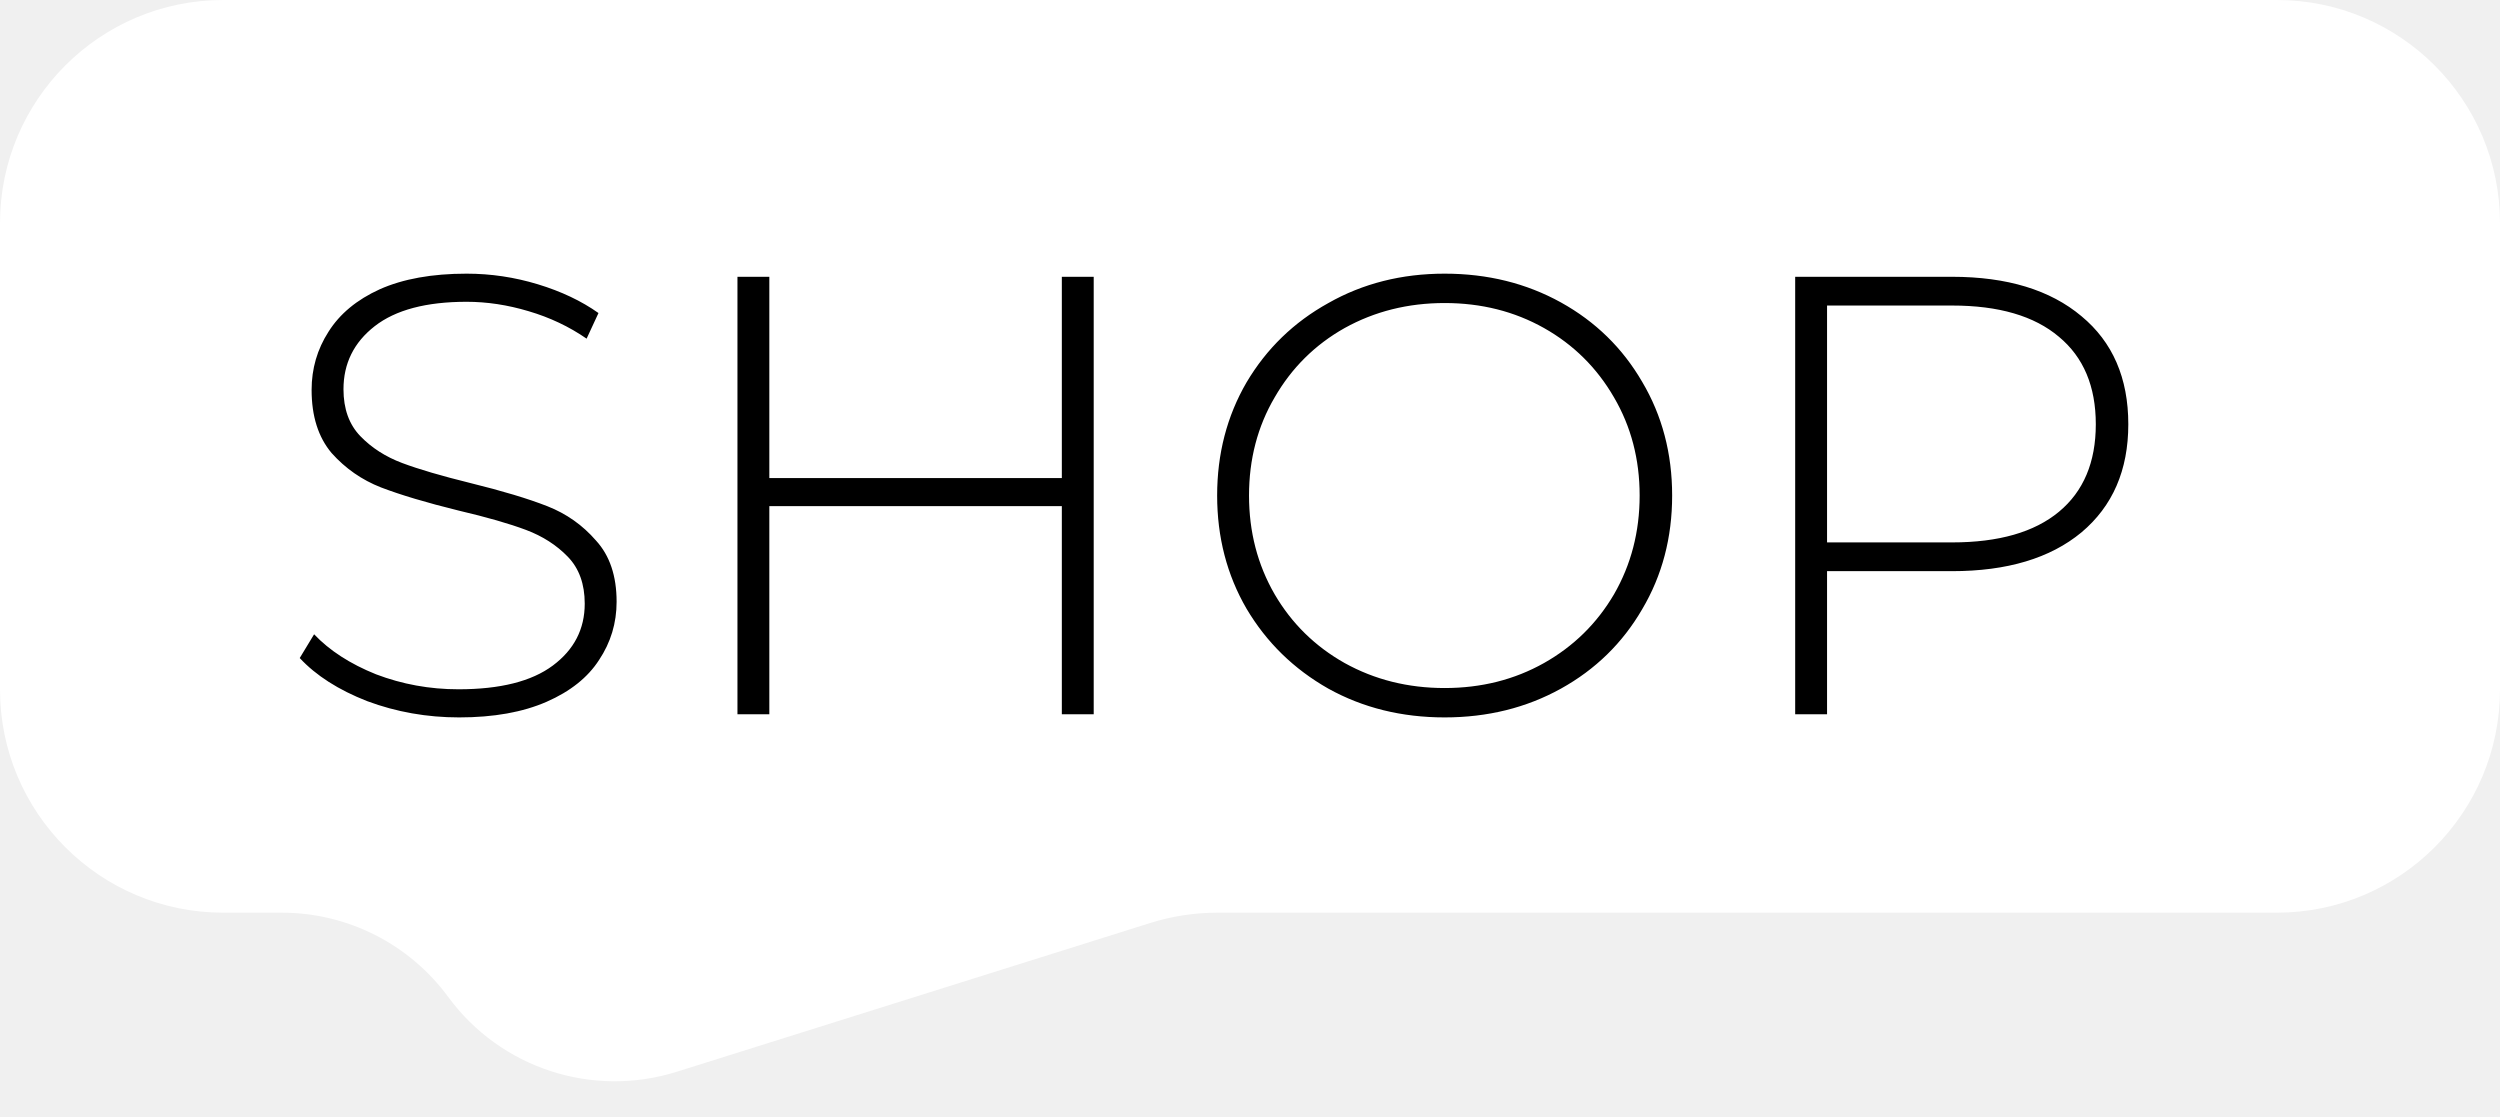
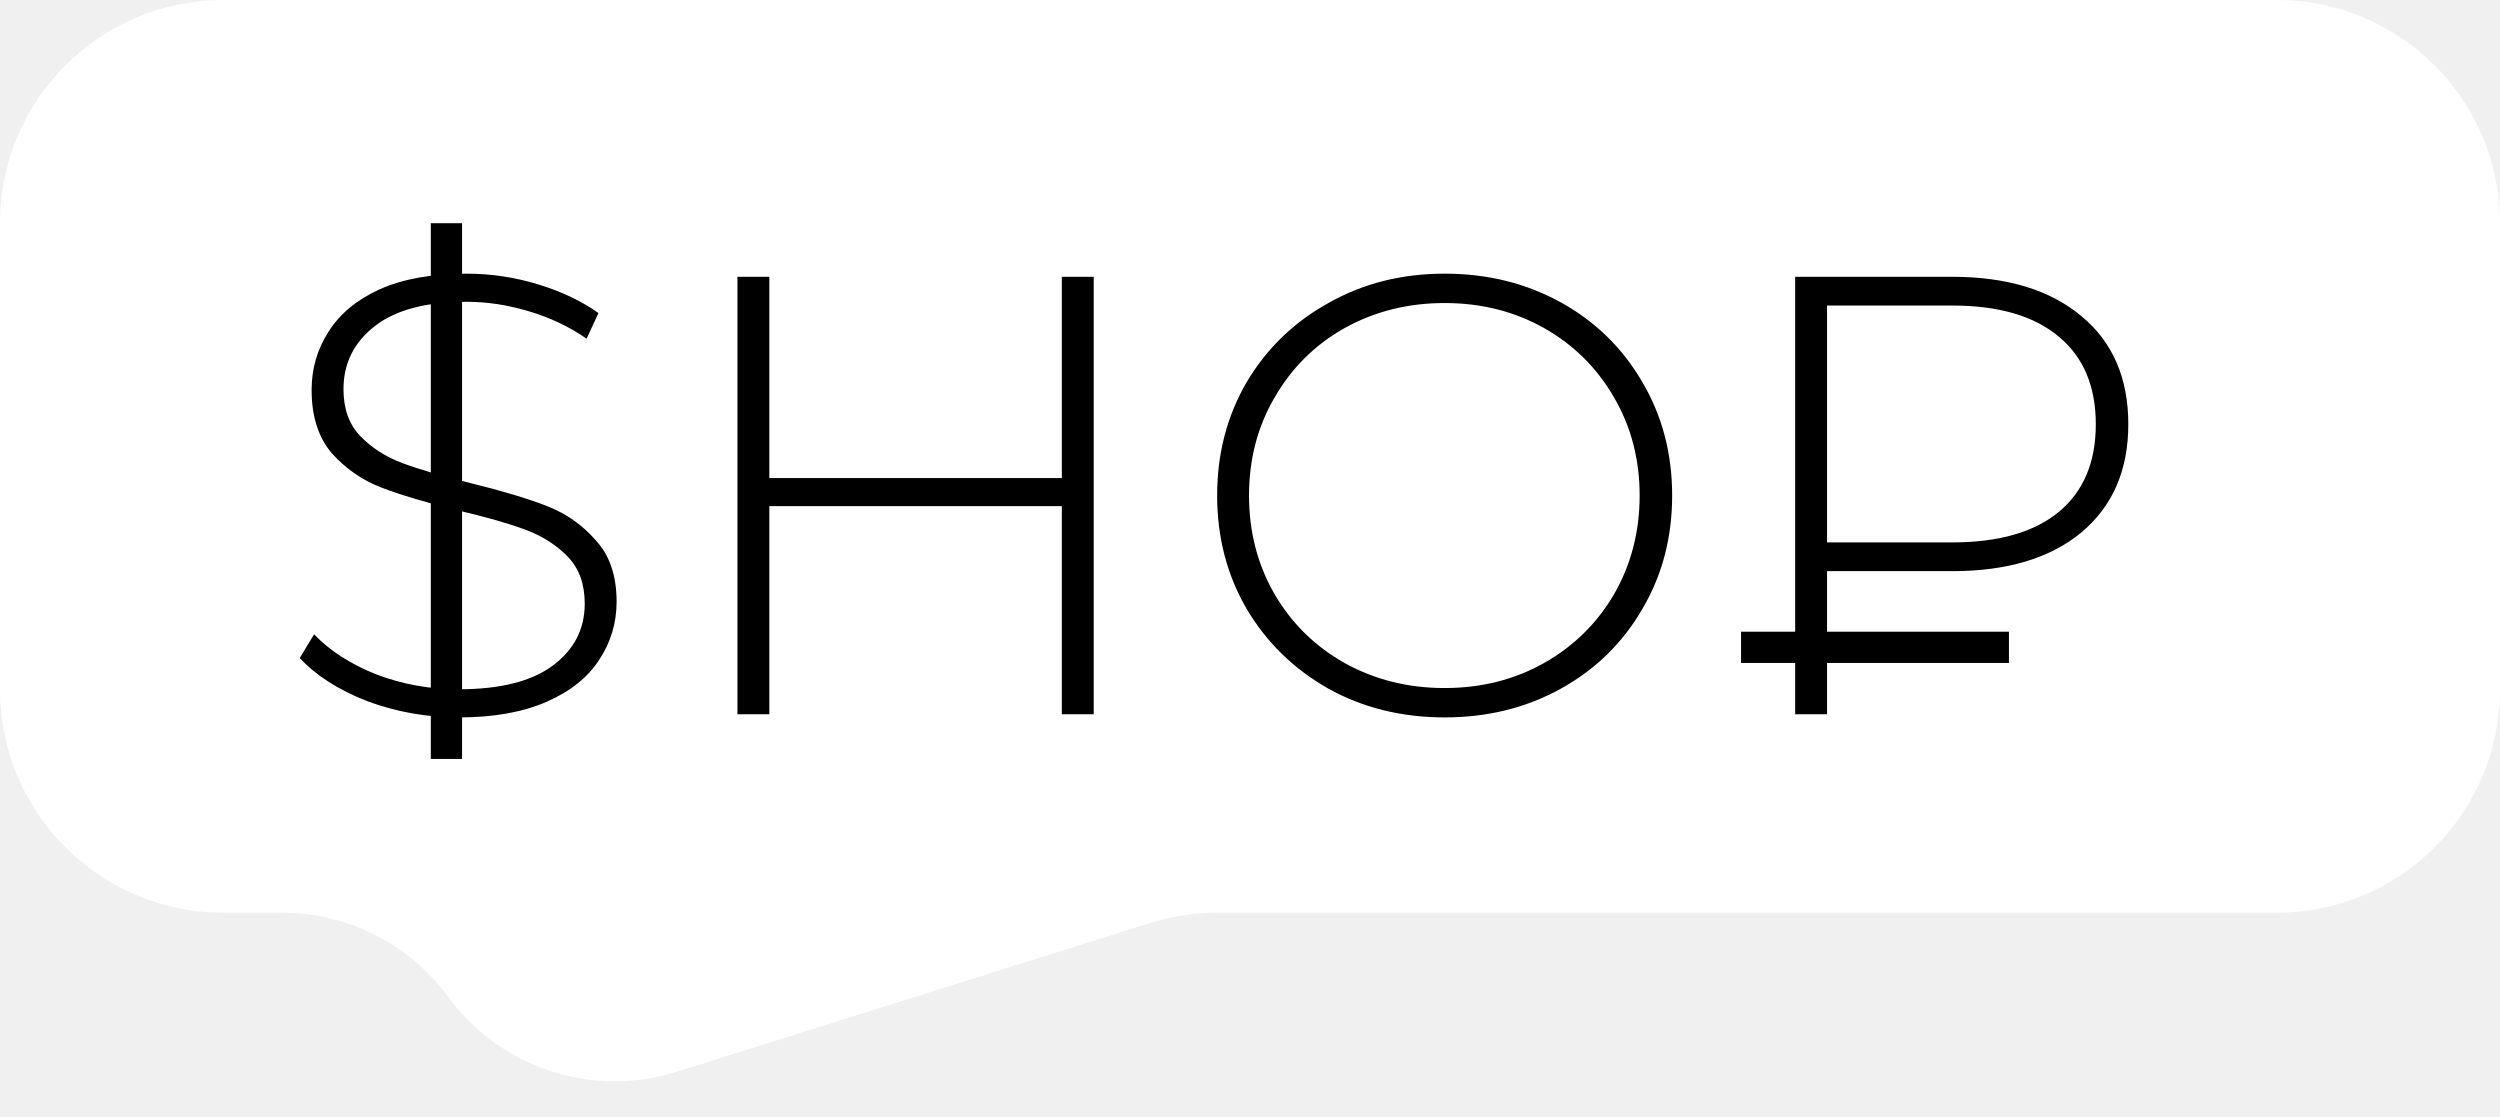
<svg xmlns="http://www.w3.org/2000/svg" width="56" height="25" viewBox="0 0 56 25" fill="none">
  <path d="M0 5C0 2.239 2.239 0 5 0H51C53.761 0 56 2.239 56 5V15.444C56 18.206 53.761 20.444 51 20.444H27.267C26.759 20.444 26.253 20.522 25.768 20.674L15.157 24.008C13.269 24.601 11.213 23.928 10.041 22.333V22.333C9.169 21.146 7.785 20.444 6.312 20.444H5C2.239 20.444 0 18.206 0 15.444V5Z" fill="white" />
  <path d="M10.284 16.07C9.565 16.07 8.879 15.949 8.226 15.706C7.582 15.454 7.078 15.132 6.714 14.74L7.036 14.208C7.381 14.572 7.843 14.871 8.422 15.104C9.01 15.328 9.626 15.44 10.27 15.44C11.203 15.44 11.908 15.263 12.384 14.908C12.86 14.553 13.098 14.091 13.098 13.522C13.098 13.083 12.972 12.733 12.72 12.472C12.468 12.211 12.155 12.01 11.782 11.87C11.409 11.73 10.905 11.585 10.27 11.436C9.551 11.259 8.973 11.086 8.534 10.918C8.105 10.75 7.736 10.493 7.428 10.148C7.129 9.793 6.98 9.322 6.98 8.734C6.98 8.258 7.106 7.824 7.358 7.432C7.61 7.031 7.993 6.713 8.506 6.48C9.029 6.247 9.677 6.13 10.452 6.13C10.993 6.13 11.525 6.209 12.048 6.368C12.571 6.527 13.023 6.741 13.406 7.012L13.14 7.586C12.748 7.315 12.314 7.11 11.838 6.97C11.371 6.83 10.909 6.76 10.452 6.76C9.547 6.76 8.861 6.942 8.394 7.306C7.927 7.67 7.694 8.141 7.694 8.72C7.694 9.159 7.82 9.509 8.072 9.77C8.324 10.031 8.637 10.232 9.01 10.372C9.383 10.512 9.892 10.661 10.536 10.82C11.255 10.997 11.829 11.17 12.258 11.338C12.687 11.506 13.051 11.763 13.35 12.108C13.658 12.444 13.812 12.901 13.812 13.48C13.812 13.956 13.681 14.39 13.42 14.782C13.168 15.174 12.776 15.487 12.244 15.72C11.712 15.953 11.059 16.07 10.284 16.07ZM24.499 6.2V16H23.785V11.338H17.233V16H16.519V6.2H17.233V10.708H23.785V6.2H24.499ZM32.36 16.07C31.398 16.07 30.53 15.855 29.756 15.426C28.981 14.987 28.37 14.39 27.922 13.634C27.483 12.878 27.264 12.033 27.264 11.1C27.264 10.167 27.483 9.322 27.922 8.566C28.37 7.81 28.981 7.217 29.756 6.788C30.53 6.349 31.398 6.13 32.36 6.13C33.321 6.13 34.189 6.345 34.964 6.774C35.738 7.203 36.345 7.796 36.784 8.552C37.232 9.308 37.456 10.157 37.456 11.1C37.456 12.043 37.232 12.892 36.784 13.648C36.345 14.404 35.738 14.997 34.964 15.426C34.189 15.855 33.321 16.07 32.36 16.07ZM32.36 15.412C33.181 15.412 33.923 15.225 34.586 14.852C35.248 14.479 35.771 13.965 36.154 13.312C36.536 12.649 36.728 11.912 36.728 11.1C36.728 10.288 36.536 9.555 36.154 8.902C35.771 8.239 35.248 7.721 34.586 7.348C33.923 6.975 33.181 6.788 32.36 6.788C31.538 6.788 30.792 6.975 30.12 7.348C29.457 7.721 28.934 8.239 28.552 8.902C28.169 9.555 27.978 10.288 27.978 11.1C27.978 11.912 28.169 12.649 28.552 13.312C28.934 13.965 29.457 14.479 30.12 14.852C30.792 15.225 31.538 15.412 32.36 15.412ZM43.726 6.2C44.958 6.2 45.924 6.494 46.624 7.082C47.324 7.661 47.674 8.468 47.674 9.504C47.674 10.531 47.324 11.338 46.624 11.926C45.924 12.505 44.958 12.794 43.726 12.794H40.926V16H40.212V6.2H43.726ZM43.726 12.15C44.771 12.15 45.569 11.921 46.12 11.464C46.671 11.007 46.946 10.353 46.946 9.504C46.946 8.655 46.671 8.001 46.12 7.544C45.569 7.077 44.771 6.844 43.726 6.844H40.926V12.15H43.726Z" fill="black" />
+   <path d="M39 14.5H45" stroke="black" stroke-width="0.7" />
+   <path d="M10 5V17" stroke="black" stroke-width="0.7" />
</svg>
